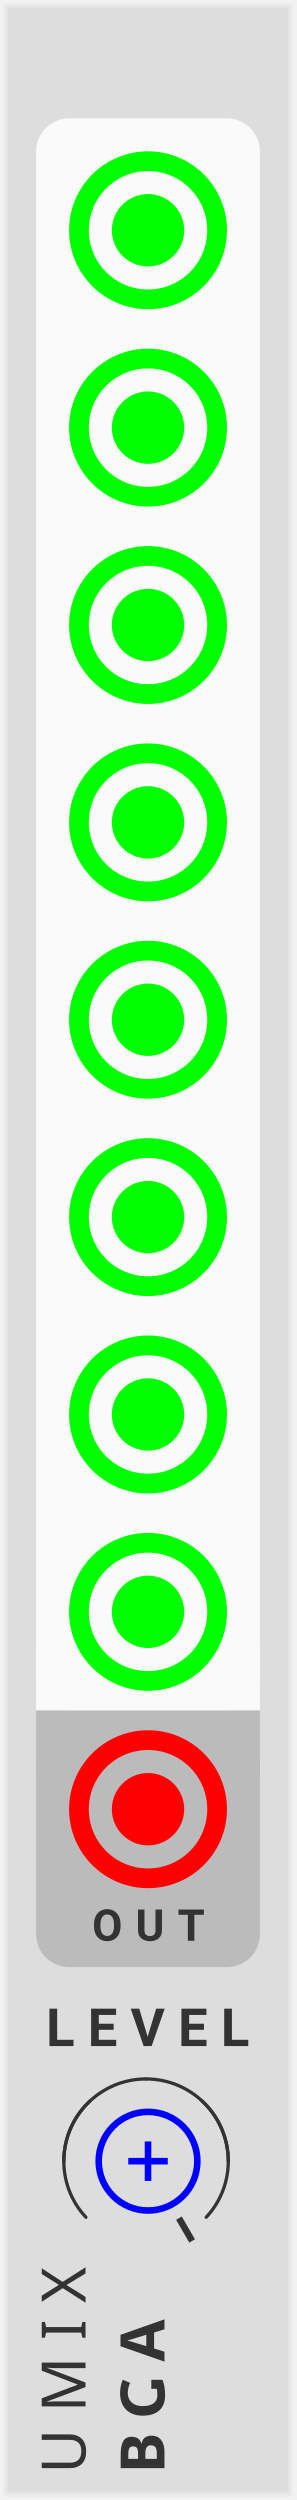
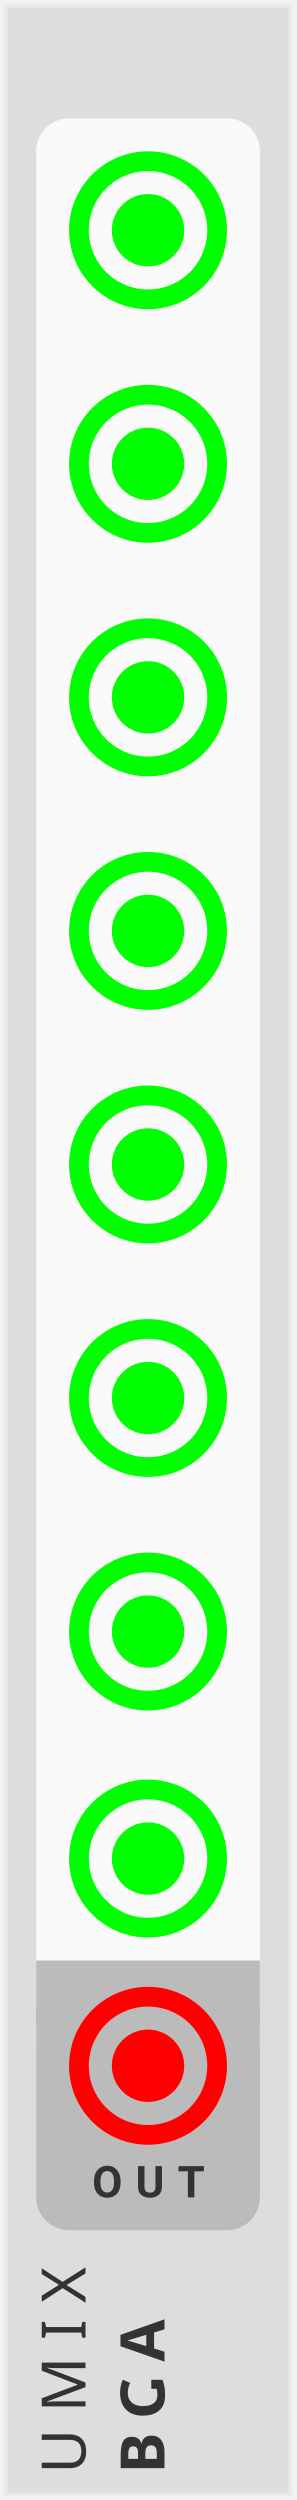
<svg xmlns="http://www.w3.org/2000/svg" xmlns:xlink="http://www.w3.org/1999/xlink" version="1.1" width="45" height="380" viewBox="0 0 45 380">
  <style>
    text {
      fill: #333;
      font-family: 'Roboto', sans-serif;
      font-weight: bold;
    }
    text.title {
      font-family: 'Comfortaa', sans-serif;
      font-weight: normal;
    }
    text.brand {
      font-family: 'Audiowide', sans-serif;
      font-weight: bold;
    }
  </style>
  <defs>
-     <symbol id="knob-small" viewBox="0 0 45px 45px">
-       <g transform="translate(22.5 22.5)">
-         <polyline points="-3,0 3,0" stroke-width="1" stroke="#00f" />
-         <polyline points="0,-3 0,3" stroke-width="1" stroke="#00f" />
-         <circle cx="0" cy="0" r="7.5" stroke-width="1" stroke="#00f" fill="none" />
-       </g>
-     </symbol>
-     <symbol id="knobguide-maxtick" viewBox="0 0 40px 40px">
-       <g transform="translate(20 20)">
-         <g transform="rotate(60) translate(10 0)">
-           <polyline points="0,0 4,0" stroke-width="1" stroke="#333" />
-         </g>
-         <path d="M 0 -12.5 A 12.5 12.5 0 0 1 12.5 0" stroke="#333" stroke-width="0.5" stroke-linecap="round" fill="none" transform="rotate(0)" />
-         <path d="M 0 -12.5 A 12.5 12.5 0 0 1 12.5 0" stroke="#333" stroke-width="0.5" stroke-linecap="round" fill="none" transform="rotate(43)" />
-         <path d="M 0 -12.5 A 12.5 12.5 0 0 0 -12.5 0" stroke="#333" stroke-width="0.5" stroke-linecap="round" fill="none" transform="rotate(0)" />
-         <path d="M 0 -12.5 A 12.5 12.5 0 0 0 -12.5 0" stroke="#333" stroke-width="0.5" stroke-linecap="round" fill="none" transform="rotate(-43)" />
-       </g>
-     </symbol>
    <symbol id="input" viewBox="0 0 24px 24px">
      <g transform="translate(12 12)">
        <circle cx="0" cy="0" r="5" stroke-width="1" stroke="#0f0" fill="#0f0" />
        <circle cx="0" cy="0" r="10.5" stroke-width="3" stroke="#0f0" fill="none" />
      </g>
    </symbol>
    <symbol id="output" viewBox="0 0 24px 24px">
      <g transform="translate(12 12)">
        <circle cx="0" cy="0" r="5" stroke-width="1" stroke="#f00" fill="#f00" />
        <circle cx="0" cy="0" r="10.5" stroke-width="3" stroke="#f00" fill="none" />
      </g>
    </symbol>
  </defs>
  <rect width="100%" height="100%" fill="#ddd" />
  <polyline points="1,1 44,1 44,379 1,379 1,1" stroke="#e4e4e4" stroke-width="0.5" fill="none" />
  <polyline points="0.5,0.5 44.5,0.5 44.5,379.5 0.5,379.5 0.5,0.5" stroke="#ebebeb" stroke-width="0.8" fill="none" />
  <polyline points="0,0 45,0 45,380 0,380 0,0" stroke="#f2f2f2" stroke-width="1" fill="none" />
  <g transform="rotate(-90) translate(-376 13)">
    <text class="title" font-size="7pt" letter-spacing="2.5px">UMIX</text>
    <g transform="translate(0 12)">
      <text class="brand" font-size="7pt" letter-spacing="2px">BGA</text>
      <rect width="3.0" height="3" fill="#ddd" transform="translate(11.5 -5)" />
    </g>
  </g>
  <g transform="translate(0 18)">
    <g transform="translate(5.5 0)">
-       <rect width="34" height="10" fill="#fafafa" transform="translate(0 232)" />
-       <rect width="34" height="242" rx="5" fill="#fafafa" />
+       <rect width="34" height="10" fill="#fafafa" transform="translate(0 283)" />
+       <rect width="34" height="293" rx="5" fill="#fafafa" />
      <use id="IN1_INPUT" xlink:href="#input" transform="translate(5 5)" />
-       <use id="IN2_INPUT" xlink:href="#input" transform="translate(5 35)" />
-       <use id="IN3_INPUT" xlink:href="#input" transform="translate(5 65)" />
-       <use id="IN4_INPUT" xlink:href="#input" transform="translate(5 95)" />
-       <use id="IN5_INPUT" xlink:href="#input" transform="translate(5 125)" />
-       <use id="IN6_INPUT" xlink:href="#input" transform="translate(5 155)" />
-       <use id="IN7_INPUT" xlink:href="#input" transform="translate(5 185)" />
-       <use id="IN8_INPUT" xlink:href="#input" transform="translate(5 215)" />
+       <use id="IN2_INPUT" xlink:href="#input" transform="translate(5 40.5)" />
+       <use id="IN3_INPUT" xlink:href="#input" transform="translate(5 76)" />
+       <use id="IN4_INPUT" xlink:href="#input" transform="translate(5 111.5)" />
+       <use id="IN5_INPUT" xlink:href="#input" transform="translate(5 147)" />
+       <use id="IN6_INPUT" xlink:href="#input" transform="translate(5 182.5)" />
+       <use id="IN7_INPUT" xlink:href="#input" transform="translate(5 218)" />
+       <use id="IN8_INPUT" xlink:href="#input" transform="translate(5 252.5)" />
    </g>
-     <g transform="translate(5.5 245)">
+     <g transform="translate(5.5 283)">
      <rect width="34" height="10" fill="#bbb" transform="translate(0 -3)" />
-       <rect width="34" height="36" rx="5" fill="#bbb" />
-       <use id="OUT_OUTPUT" xlink:href="#output" transform="translate(5 0)" />
-       <text font-size="5pt" letter-spacing="2px" transform="translate(8.5 32)">OUT</text>
+       <rect width="34" height="38" rx="5" fill="#bbb" />
+       <use id="OUT_OUTPUT" xlink:href="#output" transform="translate(5 1)" />
+       <text font-size="5pt" letter-spacing="2px" transform="translate(8.5 33)">OUT</text>
    </g>
  </g>
-   <g transform="translate(0 311)">
-     <text font-size="6pt" letter-spacing="2px" transform="translate(7 0)">LEVEL</text>
-     <use id="LEVEL_PARAM" xlink:href="#knob-small" transform="translate(0 -5)" />
-     <use xlink:href="#knobguide-maxtick" transform="translate(2.2 -2.5)" />
-   </g>
</svg>
